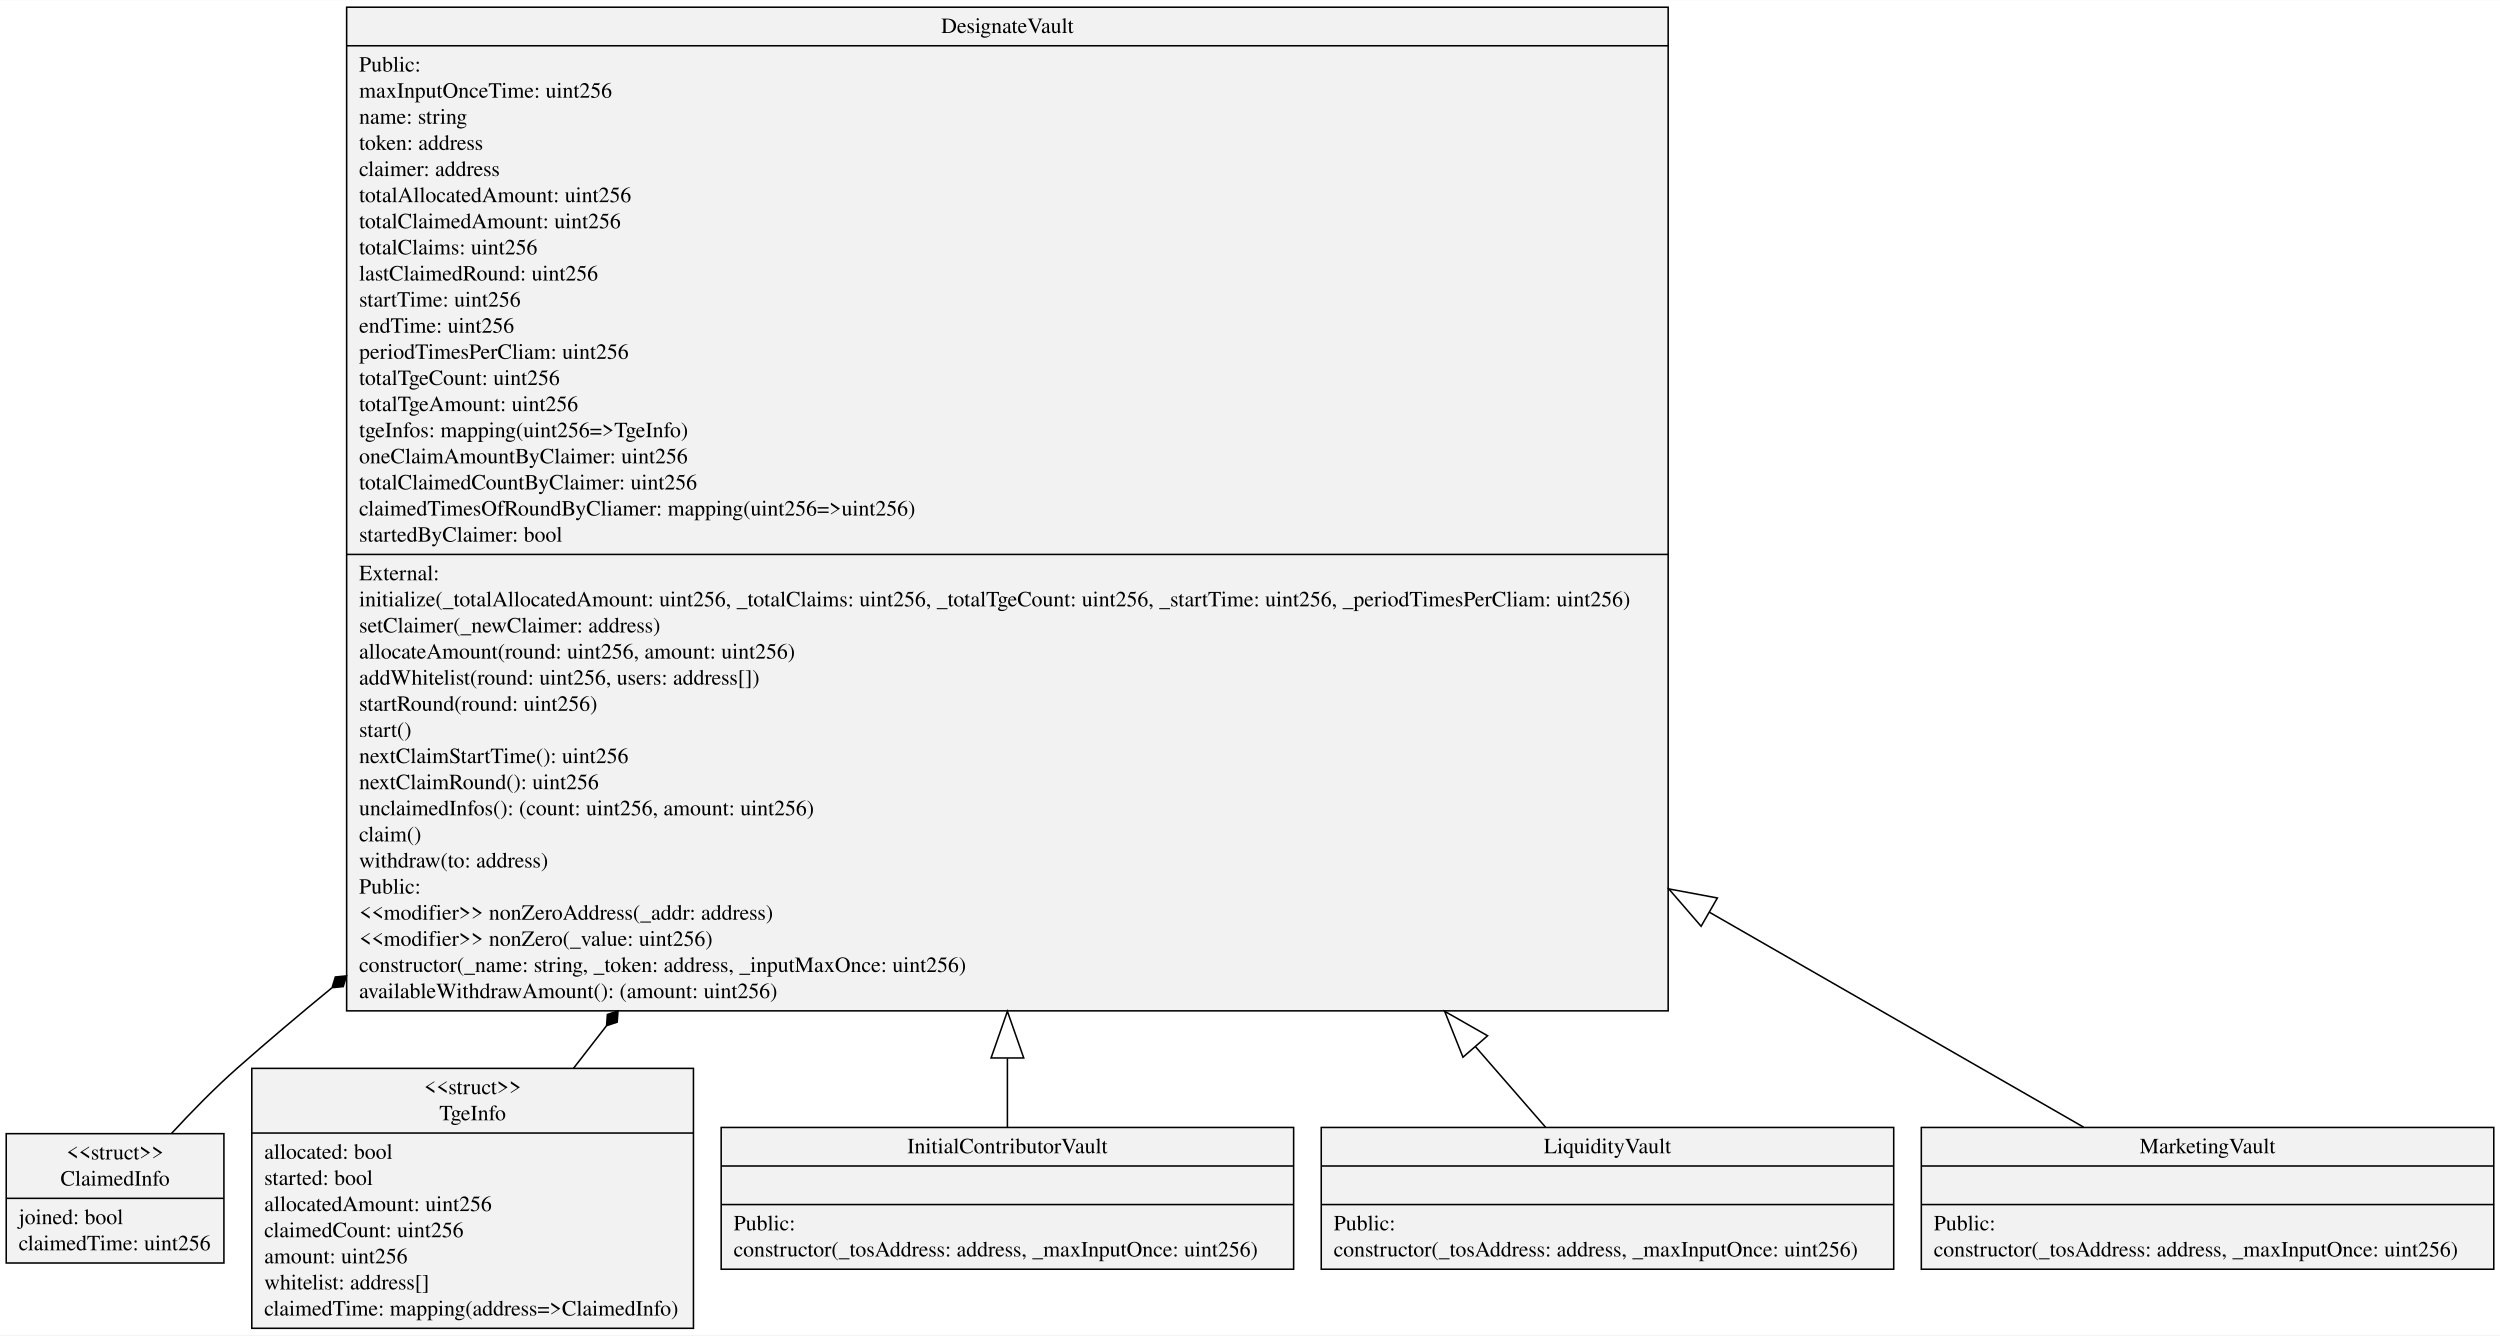
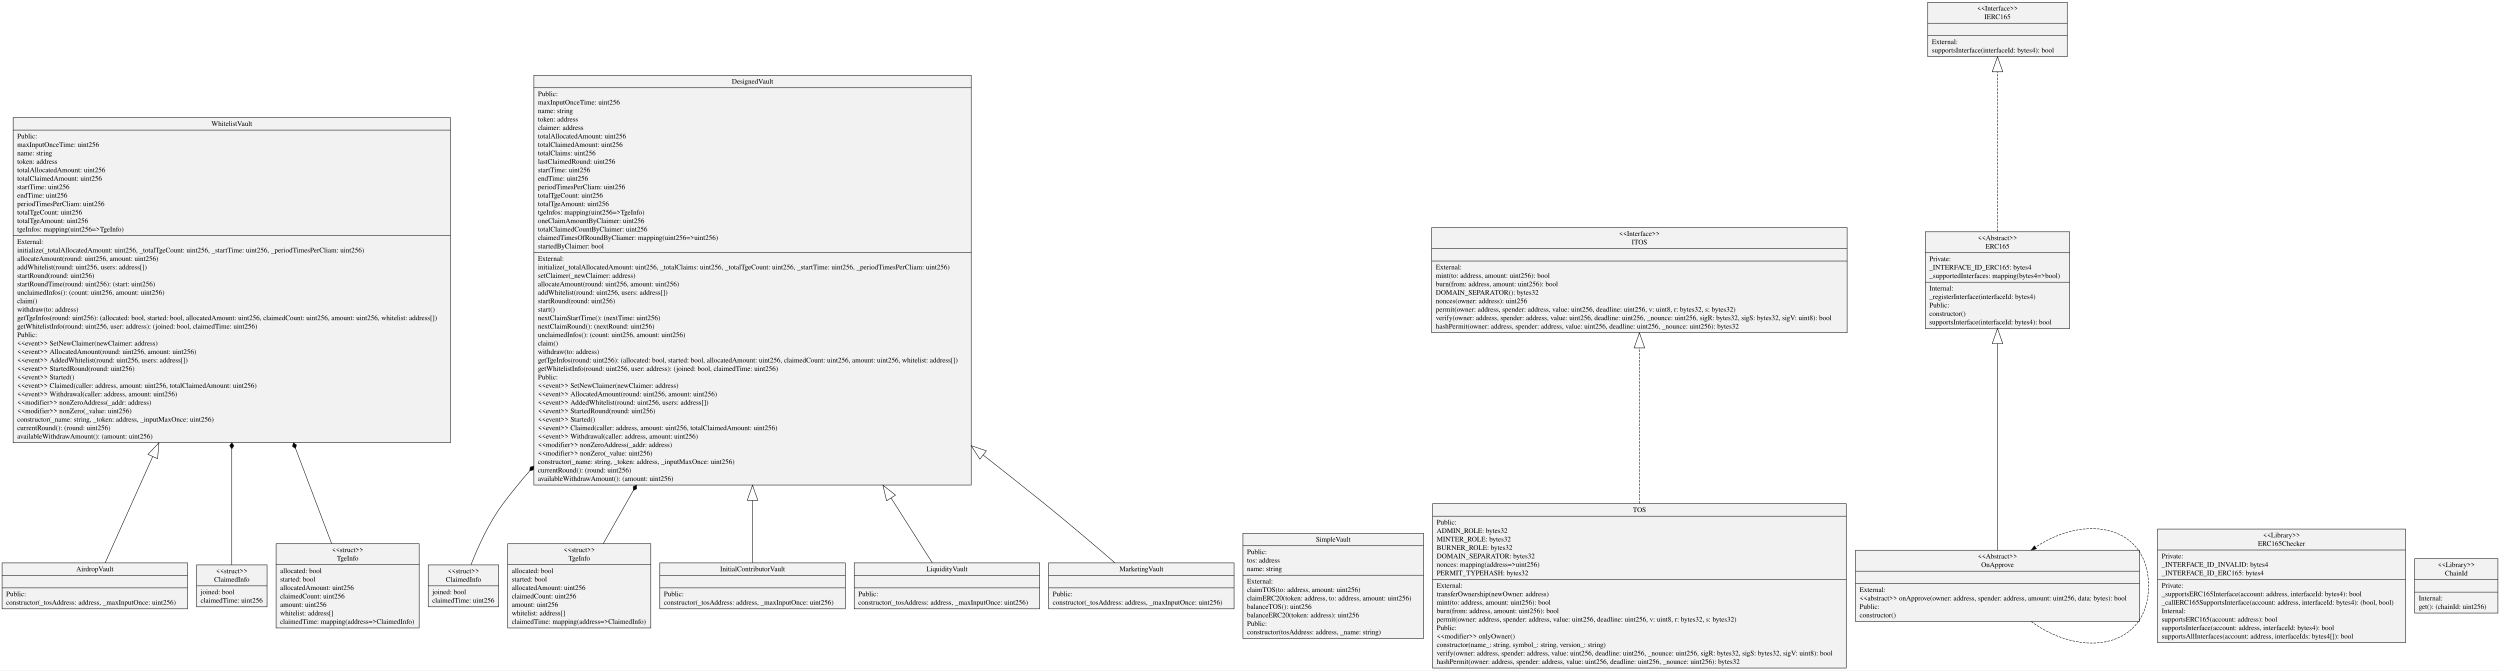
- <svg xmlns="http://www.w3.org/2000/svg" width="1608pt" height="859pt" viewBox="0.00 0.00 1608.14 858.80">
-   <g id="graph0" class="graph" transform="scale(1 1) rotate(0) translate(4 854.8)">
-     <polygon fill="#ffffff" stroke="transparent" points="-4,4 -4,-854.8 1604.137,-854.8 1604.137,4 -4,4" />
+ <svg xmlns="http://www.w3.org/2000/svg" width="4964pt" height="1331pt" viewBox="0.00 0.00 4963.76 1331.00">
+   <g id="graph0" class="graph" transform="scale(1 1) rotate(0) translate(4 1327)">
+     <polygon fill="#ffffff" stroke="transparent" points="-4,4 -4,-1327 4959.764,-1327 4959.764,4 -4,4" />
    <g id="node1" class="node">
-       <polygon fill="#f2f2f2" stroke="#000000" points="218.974,-204.7 218.974,-850.3 1069.062,-850.3 1069.062,-204.7 218.974,-204.7" />
-       <text text-anchor="middle" x="644.018" y="-833.7" font-family="Times,serif" font-size="14.00" fill="#000000">DesignateVault</text>
-       <polyline fill="none" stroke="#000000" points="218.974,-825.5 1069.062,-825.5 " />
-       <text text-anchor="start" x="226.974" y="-808.9" font-family="Times,serif" font-size="14.00" fill="#000000">Public:</text>
-       <text text-anchor="start" x="226.974" y="-792.1" font-family="Times,serif" font-size="14.00" fill="#000000">   maxInputOnceTime: uint256</text>
-       <text text-anchor="start" x="226.974" y="-775.3" font-family="Times,serif" font-size="14.00" fill="#000000">   name: string</text>
-       <text text-anchor="start" x="226.974" y="-758.5" font-family="Times,serif" font-size="14.00" fill="#000000">   token: address</text>
-       <text text-anchor="start" x="226.974" y="-741.7" font-family="Times,serif" font-size="14.00" fill="#000000">   claimer: address</text>
-       <text text-anchor="start" x="226.974" y="-724.9" font-family="Times,serif" font-size="14.00" fill="#000000">   totalAllocatedAmount: uint256</text>
-       <text text-anchor="start" x="226.974" y="-708.1" font-family="Times,serif" font-size="14.00" fill="#000000">   totalClaimedAmount: uint256</text>
-       <text text-anchor="start" x="226.974" y="-691.3" font-family="Times,serif" font-size="14.00" fill="#000000">   totalClaims: uint256</text>
-       <text text-anchor="start" x="226.974" y="-674.5" font-family="Times,serif" font-size="14.00" fill="#000000">   lastClaimedRound: uint256</text>
-       <text text-anchor="start" x="226.974" y="-657.7" font-family="Times,serif" font-size="14.00" fill="#000000">   startTime: uint256</text>
-       <text text-anchor="start" x="226.974" y="-640.9" font-family="Times,serif" font-size="14.00" fill="#000000">   endTime: uint256</text>
-       <text text-anchor="start" x="226.974" y="-624.1" font-family="Times,serif" font-size="14.00" fill="#000000">   periodTimesPerCliam: uint256</text>
-       <text text-anchor="start" x="226.974" y="-607.3" font-family="Times,serif" font-size="14.00" fill="#000000">   totalTgeCount: uint256</text>
-       <text text-anchor="start" x="226.974" y="-590.5" font-family="Times,serif" font-size="14.00" fill="#000000">   totalTgeAmount: uint256</text>
-       <text text-anchor="start" x="226.974" y="-573.7" font-family="Times,serif" font-size="14.00" fill="#000000">   tgeInfos: mapping(uint256=&gt;TgeInfo)</text>
-       <text text-anchor="start" x="226.974" y="-556.9" font-family="Times,serif" font-size="14.00" fill="#000000">   oneClaimAmountByClaimer: uint256</text>
-       <text text-anchor="start" x="226.974" y="-540.1" font-family="Times,serif" font-size="14.00" fill="#000000">   totalClaimedCountByClaimer: uint256</text>
-       <text text-anchor="start" x="226.974" y="-523.3" font-family="Times,serif" font-size="14.00" fill="#000000">   claimedTimesOfRoundByCliamer: mapping(uint256=&gt;uint256)</text>
-       <text text-anchor="start" x="226.974" y="-506.5" font-family="Times,serif" font-size="14.00" fill="#000000">   startedByClaimer: bool</text>
-       <polyline fill="none" stroke="#000000" points="218.974,-498.3 1069.062,-498.3 " />
-       <text text-anchor="start" x="226.974" y="-481.7" font-family="Times,serif" font-size="14.00" fill="#000000">External:</text>
-       <text text-anchor="start" x="226.974" y="-464.9" font-family="Times,serif" font-size="14.00" fill="#000000">    initialize(_totalAllocatedAmount: uint256, _totalClaims: uint256, _totalTgeCount: uint256, _startTime: uint256, _periodTimesPerCliam: uint256)</text>
-       <text text-anchor="start" x="226.974" y="-448.1" font-family="Times,serif" font-size="14.00" fill="#000000">    setClaimer(_newClaimer: address)</text>
-       <text text-anchor="start" x="226.974" y="-431.3" font-family="Times,serif" font-size="14.00" fill="#000000">    allocateAmount(round: uint256, amount: uint256)</text>
-       <text text-anchor="start" x="226.974" y="-414.5" font-family="Times,serif" font-size="14.00" fill="#000000">    addWhitelist(round: uint256, users: address[])</text>
-       <text text-anchor="start" x="226.974" y="-397.7" font-family="Times,serif" font-size="14.00" fill="#000000">    startRound(round: uint256)</text>
-       <text text-anchor="start" x="226.974" y="-380.9" font-family="Times,serif" font-size="14.00" fill="#000000">    start()</text>
-       <text text-anchor="start" x="226.974" y="-364.1" font-family="Times,serif" font-size="14.00" fill="#000000">    nextClaimStartTime(): uint256</text>
-       <text text-anchor="start" x="226.974" y="-347.3" font-family="Times,serif" font-size="14.00" fill="#000000">    nextClaimRound(): uint256</text>
-       <text text-anchor="start" x="226.974" y="-330.5" font-family="Times,serif" font-size="14.00" fill="#000000">    unclaimedInfos(): (count: uint256, amount: uint256)</text>
-       <text text-anchor="start" x="226.974" y="-313.7" font-family="Times,serif" font-size="14.00" fill="#000000">    claim()</text>
-       <text text-anchor="start" x="226.974" y="-296.9" font-family="Times,serif" font-size="14.00" fill="#000000">    withdraw(to: address)</text>
-       <text text-anchor="start" x="226.974" y="-280.1" font-family="Times,serif" font-size="14.00" fill="#000000">Public:</text>
-       <text text-anchor="start" x="226.974" y="-263.3" font-family="Times,serif" font-size="14.00" fill="#000000">    &lt;&lt;modifier&gt;&gt; nonZeroAddress(_addr: address)</text>
-       <text text-anchor="start" x="226.974" y="-246.5" font-family="Times,serif" font-size="14.00" fill="#000000">    &lt;&lt;modifier&gt;&gt; nonZero(_value: uint256)</text>
-       <text text-anchor="start" x="226.974" y="-229.7" font-family="Times,serif" font-size="14.00" fill="#000000">    constructor(_name: string, _token: address, _inputMaxOnce: uint256)</text>
-       <text text-anchor="start" x="226.974" y="-212.9" font-family="Times,serif" font-size="14.00" fill="#000000">    availableWithdrawAmount(): (amount: uint256)</text>
+       <polygon fill="#f2f2f2" stroke="#000000" points="0,-118.1 0,-209.3 368.237,-209.3 368.237,-118.1 0,-118.1" />
+       <text text-anchor="middle" x="184.119" y="-192.7" font-family="Times,serif" font-size="14.00" fill="#000000">AirdropVault</text>
+       <polyline fill="none" stroke="#000000" points="0,-184.5 368.237,-184.5 " />
+       <text text-anchor="middle" x="184.119" y="-167.9" font-family="Times,serif" font-size="14.00" fill="#000000"> </text>
+       <polyline fill="none" stroke="#000000" points="0,-159.7 368.237,-159.7 " />
+       <text text-anchor="start" x="8" y="-143.1" font-family="Times,serif" font-size="14.00" fill="#000000">Public:</text>
+       <text text-anchor="start" x="8" y="-126.3" font-family="Times,serif" font-size="14.00" fill="#000000">    constructor(_tosAddress: address, _maxInputOnce: uint256)</text>
+     </g>
+     <g id="node9" class="node">
+       <polygon fill="#f2f2f2" stroke="#000000" points="21.972,-447.9 21.972,-1093.5 890.265,-1093.5 890.265,-447.9 21.972,-447.9" />
+       <text text-anchor="middle" x="456.119" y="-1076.9" font-family="Times,serif" font-size="14.00" fill="#000000">WhitelistVault</text>
+       <polyline fill="none" stroke="#000000" points="21.972,-1068.7 890.265,-1068.7 " />
+       <text text-anchor="start" x="29.972" y="-1052.1" font-family="Times,serif" font-size="14.00" fill="#000000">Public:</text>
+       <text text-anchor="start" x="29.972" y="-1035.3" font-family="Times,serif" font-size="14.00" fill="#000000">   maxInputOnceTime: uint256</text>
+       <text text-anchor="start" x="29.972" y="-1018.5" font-family="Times,serif" font-size="14.00" fill="#000000">   name: string</text>
+       <text text-anchor="start" x="29.972" y="-1001.7" font-family="Times,serif" font-size="14.00" fill="#000000">   token: address</text>
+       <text text-anchor="start" x="29.972" y="-984.9" font-family="Times,serif" font-size="14.00" fill="#000000">   totalAllocatedAmount: uint256</text>
+       <text text-anchor="start" x="29.972" y="-968.1" font-family="Times,serif" font-size="14.00" fill="#000000">   totalClaimedAmount: uint256</text>
+       <text text-anchor="start" x="29.972" y="-951.3" font-family="Times,serif" font-size="14.00" fill="#000000">   startTime: uint256</text>
+       <text text-anchor="start" x="29.972" y="-934.5" font-family="Times,serif" font-size="14.00" fill="#000000">   endTime: uint256</text>
+       <text text-anchor="start" x="29.972" y="-917.7" font-family="Times,serif" font-size="14.00" fill="#000000">   periodTimesPerCliam: uint256</text>
+       <text text-anchor="start" x="29.972" y="-900.9" font-family="Times,serif" font-size="14.00" fill="#000000">   totalTgeCount: uint256</text>
+       <text text-anchor="start" x="29.972" y="-884.1" font-family="Times,serif" font-size="14.00" fill="#000000">   totalTgeAmount: uint256</text>
+       <text text-anchor="start" x="29.972" y="-867.3" font-family="Times,serif" font-size="14.00" fill="#000000">   tgeInfos: mapping(uint256=&gt;TgeInfo)</text>
+       <polyline fill="none" stroke="#000000" points="21.972,-859.1 890.265,-859.1 " />
+       <text text-anchor="start" x="29.972" y="-842.5" font-family="Times,serif" font-size="14.00" fill="#000000">External:</text>
+       <text text-anchor="start" x="29.972" y="-825.7" font-family="Times,serif" font-size="14.00" fill="#000000">    initialize(_totalAllocatedAmount: uint256, _totalTgeCount: uint256, _startTime: uint256, _periodTimesPerCliam: uint256)</text>
+       <text text-anchor="start" x="29.972" y="-808.9" font-family="Times,serif" font-size="14.00" fill="#000000">    allocateAmount(round: uint256, amount: uint256)</text>
+       <text text-anchor="start" x="29.972" y="-792.1" font-family="Times,serif" font-size="14.00" fill="#000000">    addWhitelist(round: uint256, users: address[])</text>
+       <text text-anchor="start" x="29.972" y="-775.3" font-family="Times,serif" font-size="14.00" fill="#000000">    startRound(round: uint256)</text>
+       <text text-anchor="start" x="29.972" y="-758.5" font-family="Times,serif" font-size="14.00" fill="#000000">    startRoundTime(round: uint256): (start: uint256)</text>
+       <text text-anchor="start" x="29.972" y="-741.7" font-family="Times,serif" font-size="14.00" fill="#000000">    unclaimedInfos(): (count: uint256, amount: uint256)</text>
+       <text text-anchor="start" x="29.972" y="-724.9" font-family="Times,serif" font-size="14.00" fill="#000000">    claim()</text>
+       <text text-anchor="start" x="29.972" y="-708.1" font-family="Times,serif" font-size="14.00" fill="#000000">    withdraw(to: address)</text>
+       <text text-anchor="start" x="29.972" y="-691.3" font-family="Times,serif" font-size="14.00" fill="#000000">    getTgeInfos(round: uint256): (allocated: bool, started: bool, allocatedAmount: uint256, claimedCount: uint256, amount: uint256, whitelist: address[])</text>
+       <text text-anchor="start" x="29.972" y="-674.5" font-family="Times,serif" font-size="14.00" fill="#000000">    getWhitelistInfo(round: uint256, user: address): (joined: bool, claimedTime: uint256)</text>
+       <text text-anchor="start" x="29.972" y="-657.7" font-family="Times,serif" font-size="14.00" fill="#000000">Public:</text>
+       <text text-anchor="start" x="29.972" y="-640.9" font-family="Times,serif" font-size="14.00" fill="#000000">    &lt;&lt;event&gt;&gt; SetNewClaimer(newClaimer: address)</text>
+       <text text-anchor="start" x="29.972" y="-624.1" font-family="Times,serif" font-size="14.00" fill="#000000">    &lt;&lt;event&gt;&gt; AllocatedAmount(round: uint256, amount: uint256)</text>
+       <text text-anchor="start" x="29.972" y="-607.3" font-family="Times,serif" font-size="14.00" fill="#000000">    &lt;&lt;event&gt;&gt; AddedWhitelist(round: uint256, users: address[])</text>
+       <text text-anchor="start" x="29.972" y="-590.5" font-family="Times,serif" font-size="14.00" fill="#000000">    &lt;&lt;event&gt;&gt; StartedRound(round: uint256)</text>
+       <text text-anchor="start" x="29.972" y="-573.7" font-family="Times,serif" font-size="14.00" fill="#000000">    &lt;&lt;event&gt;&gt; Started()</text>
+       <text text-anchor="start" x="29.972" y="-556.9" font-family="Times,serif" font-size="14.00" fill="#000000">    &lt;&lt;event&gt;&gt; Claimed(caller: address, amount: uint256, totalClaimedAmount: uint256)</text>
+       <text text-anchor="start" x="29.972" y="-540.1" font-family="Times,serif" font-size="14.00" fill="#000000">    &lt;&lt;event&gt;&gt; Withdrawal(caller: address, amount: uint256)</text>
+       <text text-anchor="start" x="29.972" y="-523.3" font-family="Times,serif" font-size="14.00" fill="#000000">    &lt;&lt;modifier&gt;&gt; nonZeroAddress(_addr: address)</text>
+       <text text-anchor="start" x="29.972" y="-506.5" font-family="Times,serif" font-size="14.00" fill="#000000">    &lt;&lt;modifier&gt;&gt; nonZero(_value: uint256)</text>
+       <text text-anchor="start" x="29.972" y="-489.7" font-family="Times,serif" font-size="14.00" fill="#000000">    constructor(_name: string, _token: address, _inputMaxOnce: uint256)</text>
+       <text text-anchor="start" x="29.972" y="-472.9" font-family="Times,serif" font-size="14.00" fill="#000000">    currentRound(): (round: uint256)</text>
+       <text text-anchor="start" x="29.972" y="-456.1" font-family="Times,serif" font-size="14.00" fill="#000000">    availableWithdrawAmount(): (amount: uint256)</text>
+     </g>
+     <g id="edge5" class="edge">
+       <path fill="none" stroke="#000000" d="M204.563,-209.324C225.884,-256.904 261.411,-336.187 299.145,-420.395" />
+       <polygon fill="none" stroke="#000000" points="289.609,-424.791 311.459,-447.874 308.773,-416.203 289.609,-424.791" />
    </g>
    <g id="node2" class="node">
-       <polygon fill="#f2f2f2" stroke="#000000" points="0,-42.5 0,-125.7 140.036,-125.7 140.036,-42.5 0,-42.5" />
-       <text text-anchor="middle" x="70.018" y="-109.1" font-family="Times,serif" font-size="14.00" fill="#000000">&lt;&lt;struct&gt;&gt;</text>
-       <text text-anchor="middle" x="70.018" y="-92.3" font-family="Times,serif" font-size="14.00" fill="#000000">ClaimedInfo</text>
-       <polyline fill="none" stroke="#000000" points="0,-84.1 140.036,-84.1 " />
-       <text text-anchor="start" x="8" y="-67.5" font-family="Times,serif" font-size="14.00" fill="#000000">joined: bool</text>
-       <text text-anchor="start" x="8" y="-50.7" font-family="Times,serif" font-size="14.00" fill="#000000">claimedTime: uint256</text>
+       <polygon fill="#f2f2f2" stroke="#000000" points="1055.972,-363.9 1055.972,-1177.5 1924.265,-1177.5 1924.265,-363.9 1055.972,-363.9" />
+       <text text-anchor="middle" x="1490.119" y="-1160.9" font-family="Times,serif" font-size="14.00" fill="#000000">DesignedVault</text>
+       <polyline fill="none" stroke="#000000" points="1055.972,-1152.7 1924.265,-1152.7 " />
+       <text text-anchor="start" x="1063.972" y="-1136.1" font-family="Times,serif" font-size="14.00" fill="#000000">Public:</text>
+       <text text-anchor="start" x="1063.972" y="-1119.3" font-family="Times,serif" font-size="14.00" fill="#000000">   maxInputOnceTime: uint256</text>
+       <text text-anchor="start" x="1063.972" y="-1102.5" font-family="Times,serif" font-size="14.00" fill="#000000">   name: string</text>
+       <text text-anchor="start" x="1063.972" y="-1085.7" font-family="Times,serif" font-size="14.00" fill="#000000">   token: address</text>
+       <text text-anchor="start" x="1063.972" y="-1068.9" font-family="Times,serif" font-size="14.00" fill="#000000">   claimer: address</text>
+       <text text-anchor="start" x="1063.972" y="-1052.1" font-family="Times,serif" font-size="14.00" fill="#000000">   totalAllocatedAmount: uint256</text>
+       <text text-anchor="start" x="1063.972" y="-1035.3" font-family="Times,serif" font-size="14.00" fill="#000000">   totalClaimedAmount: uint256</text>
+       <text text-anchor="start" x="1063.972" y="-1018.5" font-family="Times,serif" font-size="14.00" fill="#000000">   totalClaims: uint256</text>
+       <text text-anchor="start" x="1063.972" y="-1001.7" font-family="Times,serif" font-size="14.00" fill="#000000">   lastClaimedRound: uint256</text>
+       <text text-anchor="start" x="1063.972" y="-984.9" font-family="Times,serif" font-size="14.00" fill="#000000">   startTime: uint256</text>
+       <text text-anchor="start" x="1063.972" y="-968.1" font-family="Times,serif" font-size="14.00" fill="#000000">   endTime: uint256</text>
+       <text text-anchor="start" x="1063.972" y="-951.3" font-family="Times,serif" font-size="14.00" fill="#000000">   periodTimesPerCliam: uint256</text>
+       <text text-anchor="start" x="1063.972" y="-934.5" font-family="Times,serif" font-size="14.00" fill="#000000">   totalTgeCount: uint256</text>
+       <text text-anchor="start" x="1063.972" y="-917.7" font-family="Times,serif" font-size="14.00" fill="#000000">   totalTgeAmount: uint256</text>
+       <text text-anchor="start" x="1063.972" y="-900.9" font-family="Times,serif" font-size="14.00" fill="#000000">   tgeInfos: mapping(uint256=&gt;TgeInfo)</text>
+       <text text-anchor="start" x="1063.972" y="-884.1" font-family="Times,serif" font-size="14.00" fill="#000000">   oneClaimAmountByClaimer: uint256</text>
+       <text text-anchor="start" x="1063.972" y="-867.3" font-family="Times,serif" font-size="14.00" fill="#000000">   totalClaimedCountByClaimer: uint256</text>
+       <text text-anchor="start" x="1063.972" y="-850.5" font-family="Times,serif" font-size="14.00" fill="#000000">   claimedTimesOfRoundByCliamer: mapping(uint256=&gt;uint256)</text>
+       <text text-anchor="start" x="1063.972" y="-833.7" font-family="Times,serif" font-size="14.00" fill="#000000">   startedByClaimer: bool</text>
+       <polyline fill="none" stroke="#000000" points="1055.972,-825.5 1924.265,-825.5 " />
+       <text text-anchor="start" x="1063.972" y="-808.9" font-family="Times,serif" font-size="14.00" fill="#000000">External:</text>
+       <text text-anchor="start" x="1063.972" y="-792.1" font-family="Times,serif" font-size="14.00" fill="#000000">    initialize(_totalAllocatedAmount: uint256, _totalClaims: uint256, _totalTgeCount: uint256, _startTime: uint256, _periodTimesPerCliam: uint256)</text>
+       <text text-anchor="start" x="1063.972" y="-775.3" font-family="Times,serif" font-size="14.00" fill="#000000">    setClaimer(_newClaimer: address)</text>
+       <text text-anchor="start" x="1063.972" y="-758.5" font-family="Times,serif" font-size="14.00" fill="#000000">    allocateAmount(round: uint256, amount: uint256)</text>
+       <text text-anchor="start" x="1063.972" y="-741.7" font-family="Times,serif" font-size="14.00" fill="#000000">    addWhitelist(round: uint256, users: address[])</text>
+       <text text-anchor="start" x="1063.972" y="-724.9" font-family="Times,serif" font-size="14.00" fill="#000000">    startRound(round: uint256)</text>
+       <text text-anchor="start" x="1063.972" y="-708.1" font-family="Times,serif" font-size="14.00" fill="#000000">    start()</text>
+       <text text-anchor="start" x="1063.972" y="-691.3" font-family="Times,serif" font-size="14.00" fill="#000000">    nextClaimStartTime(): (nextTime: uint256)</text>
+       <text text-anchor="start" x="1063.972" y="-674.5" font-family="Times,serif" font-size="14.00" fill="#000000">    nextClaimRound(): (nextRound: uint256)</text>
+       <text text-anchor="start" x="1063.972" y="-657.7" font-family="Times,serif" font-size="14.00" fill="#000000">    unclaimedInfos(): (count: uint256, amount: uint256)</text>
+       <text text-anchor="start" x="1063.972" y="-640.9" font-family="Times,serif" font-size="14.00" fill="#000000">    claim()</text>
+       <text text-anchor="start" x="1063.972" y="-624.1" font-family="Times,serif" font-size="14.00" fill="#000000">    withdraw(to: address)</text>
+       <text text-anchor="start" x="1063.972" y="-607.3" font-family="Times,serif" font-size="14.00" fill="#000000">    getTgeInfos(round: uint256): (allocated: bool, started: bool, allocatedAmount: uint256, claimedCount: uint256, amount: uint256, whitelist: address[])</text>
+       <text text-anchor="start" x="1063.972" y="-590.5" font-family="Times,serif" font-size="14.00" fill="#000000">    getWhitelistInfo(round: uint256, user: address): (joined: bool, claimedTime: uint256)</text>
+       <text text-anchor="start" x="1063.972" y="-573.7" font-family="Times,serif" font-size="14.00" fill="#000000">Public:</text>
+       <text text-anchor="start" x="1063.972" y="-556.9" font-family="Times,serif" font-size="14.00" fill="#000000">    &lt;&lt;event&gt;&gt; SetNewClaimer(newClaimer: address)</text>
+       <text text-anchor="start" x="1063.972" y="-540.1" font-family="Times,serif" font-size="14.00" fill="#000000">    &lt;&lt;event&gt;&gt; AllocatedAmount(round: uint256, amount: uint256)</text>
+       <text text-anchor="start" x="1063.972" y="-523.3" font-family="Times,serif" font-size="14.00" fill="#000000">    &lt;&lt;event&gt;&gt; AddedWhitelist(round: uint256, users: address[])</text>
+       <text text-anchor="start" x="1063.972" y="-506.5" font-family="Times,serif" font-size="14.00" fill="#000000">    &lt;&lt;event&gt;&gt; StartedRound(round: uint256)</text>
+       <text text-anchor="start" x="1063.972" y="-489.7" font-family="Times,serif" font-size="14.00" fill="#000000">    &lt;&lt;event&gt;&gt; Started()</text>
+       <text text-anchor="start" x="1063.972" y="-472.9" font-family="Times,serif" font-size="14.00" fill="#000000">    &lt;&lt;event&gt;&gt; Claimed(caller: address, amount: uint256, totalClaimedAmount: uint256)</text>
+       <text text-anchor="start" x="1063.972" y="-456.1" font-family="Times,serif" font-size="14.00" fill="#000000">    &lt;&lt;event&gt;&gt; Withdrawal(caller: address, amount: uint256)</text>
+       <text text-anchor="start" x="1063.972" y="-439.3" font-family="Times,serif" font-size="14.00" fill="#000000">    &lt;&lt;modifier&gt;&gt; nonZeroAddress(_addr: address)</text>
+       <text text-anchor="start" x="1063.972" y="-422.5" font-family="Times,serif" font-size="14.00" fill="#000000">    &lt;&lt;modifier&gt;&gt; nonZero(_value: uint256)</text>
+       <text text-anchor="start" x="1063.972" y="-405.7" font-family="Times,serif" font-size="14.00" fill="#000000">    constructor(_name: string, _token: address, _inputMaxOnce: uint256)</text>
+       <text text-anchor="start" x="1063.972" y="-388.9" font-family="Times,serif" font-size="14.00" fill="#000000">    currentRound(): (round: uint256)</text>
+       <text text-anchor="start" x="1063.972" y="-372.1" font-family="Times,serif" font-size="14.00" fill="#000000">    availableWithdrawAmount(): (amount: uint256)</text>
+     </g>
+     <g id="node3" class="node">
+       <polygon fill="#f2f2f2" stroke="#000000" points="846.101,-122.1 846.101,-205.3 986.136,-205.3 986.136,-122.1 846.101,-122.1" />
+       <text text-anchor="middle" x="916.119" y="-188.7" font-family="Times,serif" font-size="14.00" fill="#000000">&lt;&lt;struct&gt;&gt;</text>
+       <text text-anchor="middle" x="916.119" y="-171.9" font-family="Times,serif" font-size="14.00" fill="#000000">ClaimedInfo</text>
+       <polyline fill="none" stroke="#000000" points="846.101,-163.7 986.136,-163.7 " />
+       <text text-anchor="start" x="854.101" y="-147.1" font-family="Times,serif" font-size="14.00" fill="#000000">joined: bool</text>
+       <text text-anchor="start" x="854.101" y="-130.3" font-family="Times,serif" font-size="14.00" fill="#000000">claimedTime: uint256</text>
    </g>
    <g id="edge1" class="edge">
-       <path fill="none" stroke="#000000" d="M106.318,-125.832C119.259,-139.856 134.288,-155.222 149.018,-168.2 168.451,-185.322 188.673,-202.442 209.359,-219.406" />
-       <polygon fill="#000000" stroke="#000000" points="209.599,-219.602 216.776,-220.297 218.895,-227.189 211.718,-226.494 209.599,-219.602" />
-     </g>
-     <g id="node3" class="node">
-       <polygon fill="#f2f2f2" stroke="#000000" points="157.969,-.5 157.969,-167.7 442.067,-167.7 442.067,-.5 157.969,-.5" />
-       <text text-anchor="middle" x="300.018" y="-151.1" font-family="Times,serif" font-size="14.00" fill="#000000">&lt;&lt;struct&gt;&gt;</text>
-       <text text-anchor="middle" x="300.018" y="-134.3" font-family="Times,serif" font-size="14.00" fill="#000000">TgeInfo</text>
-       <polyline fill="none" stroke="#000000" points="157.969,-126.1 442.067,-126.1 " />
-       <text text-anchor="start" x="165.969" y="-109.5" font-family="Times,serif" font-size="14.00" fill="#000000">allocated: bool</text>
-       <text text-anchor="start" x="165.969" y="-92.7" font-family="Times,serif" font-size="14.00" fill="#000000">started: bool</text>
-       <text text-anchor="start" x="165.969" y="-75.9" font-family="Times,serif" font-size="14.00" fill="#000000">allocatedAmount: uint256</text>
-       <text text-anchor="start" x="165.969" y="-59.1" font-family="Times,serif" font-size="14.00" fill="#000000">claimedCount: uint256</text>
-       <text text-anchor="start" x="165.969" y="-42.3" font-family="Times,serif" font-size="14.00" fill="#000000">amount: uint256</text>
-       <text text-anchor="start" x="165.969" y="-25.5" font-family="Times,serif" font-size="14.00" fill="#000000">whitelist: address[]</text>
-       <text text-anchor="start" x="165.969" y="-8.7" font-family="Times,serif" font-size="14.00" fill="#000000">claimedTime: mapping(address=&gt;ClaimedInfo)</text>
+       <path fill="none" stroke="#000000" d="M931.033,-205.548C944.577,-240.206 966.755,-289.702 995.119,-327.4 1011.58,-349.279 1029.245,-370.912 1047.747,-392.156" />
+       <polygon fill="#000000" stroke="#000000" points="1047.805,-392.222 1054.77,-394.088 1055.726,-401.236 1048.761,-399.369 1047.805,-392.222" />
+     </g>
+     <g id="node4" class="node">
+       <polygon fill="#f2f2f2" stroke="#000000" points="1004.069,-80.1 1004.069,-247.3 1288.168,-247.3 1288.168,-80.1 1004.069,-80.1" />
+       <text text-anchor="middle" x="1146.119" y="-230.7" font-family="Times,serif" font-size="14.00" fill="#000000">&lt;&lt;struct&gt;&gt;</text>
+       <text text-anchor="middle" x="1146.119" y="-213.9" font-family="Times,serif" font-size="14.00" fill="#000000">TgeInfo</text>
+       <polyline fill="none" stroke="#000000" points="1004.069,-205.7 1288.168,-205.7 " />
+       <text text-anchor="start" x="1012.069" y="-189.1" font-family="Times,serif" font-size="14.00" fill="#000000">allocated: bool</text>
+       <text text-anchor="start" x="1012.069" y="-172.3" font-family="Times,serif" font-size="14.00" fill="#000000">started: bool</text>
+       <text text-anchor="start" x="1012.069" y="-155.5" font-family="Times,serif" font-size="14.00" fill="#000000">allocatedAmount: uint256</text>
+       <text text-anchor="start" x="1012.069" y="-138.7" font-family="Times,serif" font-size="14.00" fill="#000000">claimedCount: uint256</text>
+       <text text-anchor="start" x="1012.069" y="-121.9" font-family="Times,serif" font-size="14.00" fill="#000000">amount: uint256</text>
+       <text text-anchor="start" x="1012.069" y="-105.1" font-family="Times,serif" font-size="14.00" fill="#000000">whitelist: address[]</text>
+       <text text-anchor="start" x="1012.069" y="-88.3" font-family="Times,serif" font-size="14.00" fill="#000000">claimedTime: mapping(address=&gt;ClaimedInfo)</text>
    </g>
    <g id="edge2" class="edge">
-       <path fill="none" stroke="#000000" d="M364.924,-167.761C371.641,-176.419 378.72,-185.544 386.082,-195.033" />
-       <polygon fill="#000000" stroke="#000000" points="386.18,-195.159 393.018,-197.447 393.536,-204.64 386.697,-202.351 386.18,-195.159" />
-     </g>
-     <g id="node4" class="node">
-       <polygon fill="#f2f2f2" stroke="#000000" points="459.899,-38.5 459.899,-129.7 828.136,-129.7 828.136,-38.5 459.899,-38.5" />
-       <text text-anchor="middle" x="644.018" y="-113.1" font-family="Times,serif" font-size="14.00" fill="#000000">InitialContributorVault</text>
-       <polyline fill="none" stroke="#000000" points="459.899,-104.9 828.136,-104.9 " />
-       <text text-anchor="middle" x="644.018" y="-88.3" font-family="Times,serif" font-size="14.00" fill="#000000"> </text>
-       <polyline fill="none" stroke="#000000" points="459.899,-80.1 828.136,-80.1 " />
-       <text text-anchor="start" x="467.899" y="-63.5" font-family="Times,serif" font-size="14.00" fill="#000000">Public:</text>
-       <text text-anchor="start" x="467.899" y="-46.7" font-family="Times,serif" font-size="14.00" fill="#000000">    constructor(_tosAddress: address, _maxInputOnce: uint256)</text>
+       <path fill="none" stroke="#000000" d="M1193.589,-247.464C1210.635,-277.542 1231.199,-313.827 1253.453,-353.095" />
+       <polygon fill="#000000" stroke="#000000" points="1253.541,-353.251 1259.979,-356.499 1259.458,-363.691 1253.019,-360.443 1253.541,-353.251" />
+     </g>
+     <g id="node5" class="node">
+       <polygon fill="#f2f2f2" stroke="#000000" points="1306,-118.1 1306,-209.3 1674.237,-209.3 1674.237,-118.1 1306,-118.1" />
+       <text text-anchor="middle" x="1490.119" y="-192.7" font-family="Times,serif" font-size="14.00" fill="#000000">InitialContributorVault</text>
+       <polyline fill="none" stroke="#000000" points="1306,-184.5 1674.237,-184.5 " />
+       <text text-anchor="middle" x="1490.119" y="-167.9" font-family="Times,serif" font-size="14.00" fill="#000000"> </text>
+       <polyline fill="none" stroke="#000000" points="1306,-159.7 1674.237,-159.7 " />
+       <text text-anchor="start" x="1314" y="-143.1" font-family="Times,serif" font-size="14.00" fill="#000000">Public:</text>
+       <text text-anchor="start" x="1314" y="-126.3" font-family="Times,serif" font-size="14.00" fill="#000000">    constructor(_tosAddress: address, _maxInputOnce: uint256)</text>
+     </g>
+     <g id="edge6" class="edge">
+       <path fill="none" stroke="#000000" d="M1490.119,-209.324C1490.119,-239.906 1490.119,-283.584 1490.119,-333.25" />
+       <polygon fill="none" stroke="#000000" points="1479.619,-333.565 1490.119,-363.565 1500.619,-333.565 1479.619,-333.565" />
+     </g>
+     <g id="node6" class="node">
+       <polygon fill="#f2f2f2" stroke="#000000" points="1692,-118.1 1692,-209.3 2060.237,-209.3 2060.237,-118.1 1692,-118.1" />
+       <text text-anchor="middle" x="1876.119" y="-192.7" font-family="Times,serif" font-size="14.00" fill="#000000">LiquidityVault</text>
+       <polyline fill="none" stroke="#000000" points="1692,-184.5 2060.237,-184.5 " />
+       <text text-anchor="middle" x="1876.119" y="-167.9" font-family="Times,serif" font-size="14.00" fill="#000000"> </text>
+       <polyline fill="none" stroke="#000000" points="1692,-159.7 2060.237,-159.7 " />
+       <text text-anchor="start" x="1700" y="-143.1" font-family="Times,serif" font-size="14.00" fill="#000000">Public:</text>
+       <text text-anchor="start" x="1700" y="-126.3" font-family="Times,serif" font-size="14.00" fill="#000000">    constructor(_tosAddress: address, _maxInputOnce: uint256)</text>
+     </g>
+     <g id="edge7" class="edge">
+       <path fill="none" stroke="#000000" d="M1847.106,-209.324C1827.021,-240.908 1798.052,-286.462 1765.181,-338.154" />
+       <polygon fill="none" stroke="#000000" points="1756.26,-332.615 1749.022,-363.565 1773.98,-343.884 1756.26,-332.615" />
+     </g>
+     <g id="node7" class="node">
+       <polygon fill="#f2f2f2" stroke="#000000" points="2078,-118.1 2078,-209.3 2446.237,-209.3 2446.237,-118.1 2078,-118.1" />
+       <text text-anchor="middle" x="2262.119" y="-192.7" font-family="Times,serif" font-size="14.00" fill="#000000">MarketingVault</text>
+       <polyline fill="none" stroke="#000000" points="2078,-184.5 2446.237,-184.5 " />
+       <text text-anchor="middle" x="2262.119" y="-167.9" font-family="Times,serif" font-size="14.00" fill="#000000"> </text>
+       <polyline fill="none" stroke="#000000" points="2078,-159.7 2446.237,-159.7 " />
+       <text text-anchor="start" x="2086" y="-143.1" font-family="Times,serif" font-size="14.00" fill="#000000">Public:</text>
+       <text text-anchor="start" x="2086" y="-126.3" font-family="Times,serif" font-size="14.00" fill="#000000">    constructor(_tosAddress: address, _maxInputOnce: uint256)</text>
+     </g>
+     <g id="edge8" class="edge">
+       <path fill="none" stroke="#000000" d="M2209.468,-209.587C2171.001,-242.81 2117.351,-288.521 2069.119,-327.4 2030.096,-358.855 1989.296,-391.183 1948.201,-423.362" />
+       <polygon fill="none" stroke="#000000" points="1941.502,-415.271 1924.326,-442.015 1954.431,-431.819 1941.502,-415.271" />
+     </g>
+     <g id="node8" class="node">
+       <polygon fill="#f2f2f2" stroke="#000000" points="2463.843,-59.3 2463.843,-268.1 2822.394,-268.1 2822.394,-59.3 2463.843,-59.3" />
+       <text text-anchor="middle" x="2643.119" y="-251.5" font-family="Times,serif" font-size="14.00" fill="#000000">SimpleVault</text>
+       <polyline fill="none" stroke="#000000" points="2463.843,-243.3 2822.394,-243.3 " />
+       <text text-anchor="start" x="2471.843" y="-226.7" font-family="Times,serif" font-size="14.00" fill="#000000">Public:</text>
+       <text text-anchor="start" x="2471.843" y="-209.9" font-family="Times,serif" font-size="14.00" fill="#000000">   tos: address</text>
+       <text text-anchor="start" x="2471.843" y="-193.1" font-family="Times,serif" font-size="14.00" fill="#000000">   name: string</text>
+       <polyline fill="none" stroke="#000000" points="2463.843,-184.9 2822.394,-184.9 " />
+       <text text-anchor="start" x="2471.843" y="-168.3" font-family="Times,serif" font-size="14.00" fill="#000000">External:</text>
+       <text text-anchor="start" x="2471.843" y="-151.5" font-family="Times,serif" font-size="14.00" fill="#000000">    claimTOS(to: address, amount: uint256)</text>
+       <text text-anchor="start" x="2471.843" y="-134.7" font-family="Times,serif" font-size="14.00" fill="#000000">    claimERC20(token: address, to: address, amount: uint256)</text>
+       <text text-anchor="start" x="2471.843" y="-117.9" font-family="Times,serif" font-size="14.00" fill="#000000">    balanceTOS(): uint256</text>
+       <text text-anchor="start" x="2471.843" y="-101.1" font-family="Times,serif" font-size="14.00" fill="#000000">    balanceERC20(token: address): uint256</text>
+       <text text-anchor="start" x="2471.843" y="-84.3" font-family="Times,serif" font-size="14.00" fill="#000000">Public:</text>
+       <text text-anchor="start" x="2471.843" y="-67.5" font-family="Times,serif" font-size="14.00" fill="#000000">    constructor(tosAddress: address, _name: string)</text>
+     </g>
+     <g id="node10" class="node">
+       <polygon fill="#f2f2f2" stroke="#000000" points="386.101,-122.1 386.101,-205.3 526.136,-205.3 526.136,-122.1 386.101,-122.1" />
+       <text text-anchor="middle" x="456.119" y="-188.7" font-family="Times,serif" font-size="14.00" fill="#000000">&lt;&lt;struct&gt;&gt;</text>
+       <text text-anchor="middle" x="456.119" y="-171.9" font-family="Times,serif" font-size="14.00" fill="#000000">ClaimedInfo</text>
+       <polyline fill="none" stroke="#000000" points="386.101,-163.7 526.136,-163.7 " />
+       <text text-anchor="start" x="394.101" y="-147.1" font-family="Times,serif" font-size="14.00" fill="#000000">joined: bool</text>
+       <text text-anchor="start" x="394.101" y="-130.3" font-family="Times,serif" font-size="14.00" fill="#000000">claimedTime: uint256</text>
    </g>
    <g id="edge3" class="edge">
-       <path fill="none" stroke="#000000" d="M644.018,-129.881C644.018,-142.693 644.018,-157.693 644.018,-174.221" />
-       <polygon fill="none" stroke="#000000" points="633.518,-174.408 644.018,-204.408 654.518,-174.408 633.518,-174.408" />
-     </g>
-     <g id="node5" class="node">
-       <polygon fill="#f2f2f2" stroke="#000000" points="845.899,-38.5 845.899,-129.7 1214.137,-129.7 1214.137,-38.5 845.899,-38.5" />
-       <text text-anchor="middle" x="1030.018" y="-113.1" font-family="Times,serif" font-size="14.00" fill="#000000">LiquidityVault</text>
-       <polyline fill="none" stroke="#000000" points="845.899,-104.9 1214.137,-104.9 " />
-       <text text-anchor="middle" x="1030.018" y="-88.3" font-family="Times,serif" font-size="14.00" fill="#000000"> </text>
-       <polyline fill="none" stroke="#000000" points="845.899,-80.1 1214.137,-80.1 " />
-       <text text-anchor="start" x="853.899" y="-63.5" font-family="Times,serif" font-size="14.00" fill="#000000">Public:</text>
-       <text text-anchor="start" x="853.899" y="-46.7" font-family="Times,serif" font-size="14.00" fill="#000000">    constructor(_tosAddress: address, _maxInputOnce: uint256)</text>
+       <path fill="none" stroke="#000000" d="M456.119,-205.422C456.119,-255.266 456.119,-343.554 456.119,-435.755" />
+       <polygon fill="#000000" stroke="#000000" points="456.119,-435.898 460.119,-441.898 456.119,-447.898 452.119,-441.898 456.119,-435.898" />
+     </g>
+     <g id="node11" class="node">
+       <polygon fill="#f2f2f2" stroke="#000000" points="544.069,-80.1 544.069,-247.3 828.168,-247.3 828.168,-80.1 544.069,-80.1" />
+       <text text-anchor="middle" x="686.119" y="-230.7" font-family="Times,serif" font-size="14.00" fill="#000000">&lt;&lt;struct&gt;&gt;</text>
+       <text text-anchor="middle" x="686.119" y="-213.9" font-family="Times,serif" font-size="14.00" fill="#000000">TgeInfo</text>
+       <polyline fill="none" stroke="#000000" points="544.069,-205.7 828.168,-205.7 " />
+       <text text-anchor="start" x="552.069" y="-189.1" font-family="Times,serif" font-size="14.00" fill="#000000">allocated: bool</text>
+       <text text-anchor="start" x="552.069" y="-172.3" font-family="Times,serif" font-size="14.00" fill="#000000">started: bool</text>
+       <text text-anchor="start" x="552.069" y="-155.5" font-family="Times,serif" font-size="14.00" fill="#000000">allocatedAmount: uint256</text>
+       <text text-anchor="start" x="552.069" y="-138.7" font-family="Times,serif" font-size="14.00" fill="#000000">claimedCount: uint256</text>
+       <text text-anchor="start" x="552.069" y="-121.9" font-family="Times,serif" font-size="14.00" fill="#000000">amount: uint256</text>
+       <text text-anchor="start" x="552.069" y="-105.1" font-family="Times,serif" font-size="14.00" fill="#000000">whitelist: address[]</text>
+       <text text-anchor="start" x="552.069" y="-88.3" font-family="Times,serif" font-size="14.00" fill="#000000">claimedTime: mapping(address=&gt;ClaimedInfo)</text>
    </g>
    <g id="edge4" class="edge">
-       <path fill="none" stroke="#000000" d="M990.163,-129.881C977.357,-144.591 962.041,-162.185 945.083,-181.665" />
-       <polygon fill="none" stroke="#000000" points="937.063,-174.886 925.284,-204.408 952.902,-188.675 937.063,-174.886" />
-     </g>
-     <g id="node6" class="node">
-       <polygon fill="#f2f2f2" stroke="#000000" points="1231.899,-38.5 1231.899,-129.7 1600.137,-129.7 1600.137,-38.5 1231.899,-38.5" />
-       <text text-anchor="middle" x="1416.018" y="-113.1" font-family="Times,serif" font-size="14.00" fill="#000000">MarketingVault</text>
-       <polyline fill="none" stroke="#000000" points="1231.899,-104.9 1600.137,-104.9 " />
-       <text text-anchor="middle" x="1416.018" y="-88.3" font-family="Times,serif" font-size="14.00" fill="#000000"> </text>
-       <polyline fill="none" stroke="#000000" points="1231.899,-80.1 1600.137,-80.1 " />
-       <text text-anchor="start" x="1239.899" y="-63.5" font-family="Times,serif" font-size="14.00" fill="#000000">Public:</text>
-       <text text-anchor="start" x="1239.899" y="-46.7" font-family="Times,serif" font-size="14.00" fill="#000000">    constructor(_tosAddress: address, _maxInputOnce: uint256)</text>
-     </g>
-     <g id="edge5" class="edge">
-       <path fill="none" stroke="#000000" d="M1336.308,-129.881C1276.205,-164.402 1188.45,-214.804 1095.476,-268.204" />
-       <polygon fill="none" stroke="#000000" points="1090.246,-259.099 1069.462,-283.145 1100.706,-277.309 1090.246,-259.099" />
+       <path fill="none" stroke="#000000" d="M654.38,-247.464C635.225,-298.015 609.428,-366.096 582.787,-436.405" />
+       <polygon fill="#000000" stroke="#000000" points="582.757,-436.484 584.372,-443.512 578.505,-447.706 576.891,-440.678 582.757,-436.484" />
+     </g>
+     <g id="node12" class="node">
+       <polygon fill="#f2f2f2" stroke="#000000" points="2838.74,-666.3 2838.74,-875.1 3663.497,-875.1 3663.497,-666.3 2838.74,-666.3" />
+       <text text-anchor="middle" x="3251.119" y="-858.5" font-family="Times,serif" font-size="14.00" fill="#000000">&lt;&lt;Interface&gt;&gt;</text>
+       <text text-anchor="middle" x="3251.119" y="-841.7" font-family="Times,serif" font-size="14.00" fill="#000000">ITOS</text>
+       <polyline fill="none" stroke="#000000" points="2838.74,-833.5 3663.497,-833.5 " />
+       <text text-anchor="middle" x="3251.119" y="-816.9" font-family="Times,serif" font-size="14.00" fill="#000000"> </text>
+       <polyline fill="none" stroke="#000000" points="2838.74,-808.7 3663.497,-808.7 " />
+       <text text-anchor="start" x="2846.74" y="-792.1" font-family="Times,serif" font-size="14.00" fill="#000000">External:</text>
+       <text text-anchor="start" x="2846.74" y="-775.3" font-family="Times,serif" font-size="14.00" fill="#000000">     mint(to: address, amount: uint256): bool</text>
+       <text text-anchor="start" x="2846.74" y="-758.5" font-family="Times,serif" font-size="14.00" fill="#000000">     burn(from: address, amount: uint256): bool</text>
+       <text text-anchor="start" x="2846.74" y="-741.7" font-family="Times,serif" font-size="14.00" fill="#000000">     DOMAIN_SEPARATOR(): bytes32</text>
+       <text text-anchor="start" x="2846.74" y="-724.9" font-family="Times,serif" font-size="14.00" fill="#000000">     nonces(owner: address): uint256</text>
+       <text text-anchor="start" x="2846.74" y="-708.1" font-family="Times,serif" font-size="14.00" fill="#000000">     permit(owner: address, spender: address, value: uint256, deadline: uint256, v: uint8, r: bytes32, s: bytes32)</text>
+       <text text-anchor="start" x="2846.74" y="-691.3" font-family="Times,serif" font-size="14.00" fill="#000000">     verify(owner: address, spender: address, value: uint256, deadline: uint256, _nounce: uint256, sigR: bytes32, sigS: bytes32, sigV: uint8): bool</text>
+       <text text-anchor="start" x="2846.74" y="-674.5" font-family="Times,serif" font-size="14.00" fill="#000000">     hashPermit(owner: address, spender: address, value: uint256, deadline: uint256, _nounce: uint256): bytes32</text>
+     </g>
+     <g id="node13" class="node">
+       <polygon fill="#f2f2f2" stroke="#000000" points="3818.707,-674.7 3818.707,-866.7 4105.53,-866.7 4105.53,-674.7 3818.707,-674.7" />
+       <text text-anchor="middle" x="3962.119" y="-850.1" font-family="Times,serif" font-size="14.00" fill="#000000">&lt;&lt;Abstract&gt;&gt;</text>
+       <text text-anchor="middle" x="3962.119" y="-833.3" font-family="Times,serif" font-size="14.00" fill="#000000">ERC165</text>
+       <polyline fill="none" stroke="#000000" points="3818.707,-825.1 4105.53,-825.1 " />
+       <text text-anchor="start" x="3826.707" y="-808.5" font-family="Times,serif" font-size="14.00" fill="#000000">Private:</text>
+       <text text-anchor="start" x="3826.707" y="-791.7" font-family="Times,serif" font-size="14.00" fill="#000000">   _INTERFACE_ID_ERC165: bytes4</text>
+       <text text-anchor="start" x="3826.707" y="-774.9" font-family="Times,serif" font-size="14.00" fill="#000000">   _supportedInterfaces: mapping(bytes4=&gt;bool)</text>
+       <polyline fill="none" stroke="#000000" points="3818.707,-766.7 4105.53,-766.7 " />
+       <text text-anchor="start" x="3826.707" y="-750.1" font-family="Times,serif" font-size="14.00" fill="#000000">Internal:</text>
+       <text text-anchor="start" x="3826.707" y="-733.3" font-family="Times,serif" font-size="14.00" fill="#000000">    _registerInterface(interfaceId: bytes4)</text>
+       <text text-anchor="start" x="3826.707" y="-716.5" font-family="Times,serif" font-size="14.00" fill="#000000">Public:</text>
+       <text text-anchor="start" x="3826.707" y="-699.7" font-family="Times,serif" font-size="14.00" fill="#000000">    constructor()</text>
+       <text text-anchor="start" x="3826.707" y="-682.9" font-family="Times,serif" font-size="14.00" fill="#000000">    supportsInterface(interfaceId: bytes4): bool</text>
+     </g>
+     <g id="node15" class="node">
+       <polygon fill="#f2f2f2" stroke="#000000" points="3823.701,-1214.5 3823.701,-1322.5 4100.536,-1322.5 4100.536,-1214.5 3823.701,-1214.5" />
+       <text text-anchor="middle" x="3962.119" y="-1305.9" font-family="Times,serif" font-size="14.00" fill="#000000">&lt;&lt;Interface&gt;&gt;</text>
+       <text text-anchor="middle" x="3962.119" y="-1289.1" font-family="Times,serif" font-size="14.00" fill="#000000">IERC165</text>
+       <polyline fill="none" stroke="#000000" points="3823.701,-1280.9 4100.536,-1280.9 " />
+       <text text-anchor="middle" x="3962.119" y="-1264.3" font-family="Times,serif" font-size="14.00" fill="#000000"> </text>
+       <polyline fill="none" stroke="#000000" points="3823.701,-1256.1 4100.536,-1256.1 " />
+       <text text-anchor="start" x="3831.701" y="-1239.5" font-family="Times,serif" font-size="14.00" fill="#000000">External:</text>
+       <text text-anchor="start" x="3831.701" y="-1222.7" font-family="Times,serif" font-size="14.00" fill="#000000">     supportsInterface(interfaceId: bytes4): bool</text>
+     </g>
+     <g id="edge9" class="edge">
+       <path fill="none" stroke="#000000" stroke-dasharray="5,2" d="M3962.119,-866.976C3962.119,-959.005 3962.119,-1096.375 3962.119,-1184.195" />
+       <polygon fill="none" stroke="#000000" points="3951.619,-1184.406 3962.119,-1214.406 3972.619,-1184.406 3951.619,-1184.406" />
+     </g>
+     <g id="node14" class="node">
+       <polygon fill="#f2f2f2" stroke="#000000" points="4280.006,-50.9 4280.006,-276.5 4772.231,-276.5 4772.231,-50.9 4280.006,-50.9" />
+       <text text-anchor="middle" x="4526.119" y="-259.9" font-family="Times,serif" font-size="14.00" fill="#000000">&lt;&lt;Library&gt;&gt;</text>
+       <text text-anchor="middle" x="4526.119" y="-243.1" font-family="Times,serif" font-size="14.00" fill="#000000">ERC165Checker</text>
+       <polyline fill="none" stroke="#000000" points="4280.006,-234.9 4772.231,-234.9 " />
+       <text text-anchor="start" x="4288.006" y="-218.3" font-family="Times,serif" font-size="14.00" fill="#000000">Private:</text>
+       <text text-anchor="start" x="4288.006" y="-201.5" font-family="Times,serif" font-size="14.00" fill="#000000">   _INTERFACE_ID_INVALID: bytes4</text>
+       <text text-anchor="start" x="4288.006" y="-184.7" font-family="Times,serif" font-size="14.00" fill="#000000">   _INTERFACE_ID_ERC165: bytes4</text>
+       <polyline fill="none" stroke="#000000" points="4280.006,-176.5 4772.231,-176.5 " />
+       <text text-anchor="start" x="4288.006" y="-159.9" font-family="Times,serif" font-size="14.00" fill="#000000">Private:</text>
+       <text text-anchor="start" x="4288.006" y="-143.1" font-family="Times,serif" font-size="14.00" fill="#000000">    _supportsERC165Interface(account: address, interfaceId: bytes4): bool</text>
+       <text text-anchor="start" x="4288.006" y="-126.3" font-family="Times,serif" font-size="14.00" fill="#000000">    _callERC165SupportsInterface(account: address, interfaceId: bytes4): (bool, bool)</text>
+       <text text-anchor="start" x="4288.006" y="-109.5" font-family="Times,serif" font-size="14.00" fill="#000000">Internal:</text>
+       <text text-anchor="start" x="4288.006" y="-92.7" font-family="Times,serif" font-size="14.00" fill="#000000">    supportsERC165(account: address): bool</text>
+       <text text-anchor="start" x="4288.006" y="-75.9" font-family="Times,serif" font-size="14.00" fill="#000000">    supportsInterface(account: address, interfaceId: bytes4): bool</text>
+       <text text-anchor="start" x="4288.006" y="-59.1" font-family="Times,serif" font-size="14.00" fill="#000000">    supportsAllInterfaces(account: address, interfaceIds: bytes4[]): bool</text>
+     </g>
+     <g id="node16" class="node">
+       <polygon fill="#f2f2f2" stroke="#000000" points="4790.473,-109.7 4790.473,-217.7 4955.764,-217.7 4955.764,-109.7 4790.473,-109.7" />
+       <text text-anchor="middle" x="4873.119" y="-201.1" font-family="Times,serif" font-size="14.00" fill="#000000">&lt;&lt;Library&gt;&gt;</text>
+       <text text-anchor="middle" x="4873.119" y="-184.3" font-family="Times,serif" font-size="14.00" fill="#000000">ChainId</text>
+       <polyline fill="none" stroke="#000000" points="4790.473,-176.1 4955.764,-176.1 " />
+       <text text-anchor="middle" x="4873.119" y="-159.5" font-family="Times,serif" font-size="14.00" fill="#000000"> </text>
+       <polyline fill="none" stroke="#000000" points="4790.473,-151.3 4955.764,-151.3 " />
+       <text text-anchor="start" x="4798.473" y="-134.7" font-family="Times,serif" font-size="14.00" fill="#000000">Internal:</text>
+       <text text-anchor="start" x="4798.473" y="-117.9" font-family="Times,serif" font-size="14.00" fill="#000000">    get(): (chainId: uint256)</text>
+     </g>
+     <g id="node17" class="node">
+       <polygon fill="#f2f2f2" stroke="#000000" points="3680.181,-92.9 3680.181,-234.5 4244.057,-234.5 4244.057,-92.9 3680.181,-92.9" />
+       <text text-anchor="middle" x="3962.119" y="-217.9" font-family="Times,serif" font-size="14.00" fill="#000000">&lt;&lt;Abstract&gt;&gt;</text>
+       <text text-anchor="middle" x="3962.119" y="-201.1" font-family="Times,serif" font-size="14.00" fill="#000000">OnApprove</text>
+       <polyline fill="none" stroke="#000000" points="3680.181,-192.9 4244.057,-192.9 " />
+       <text text-anchor="middle" x="3962.119" y="-176.3" font-family="Times,serif" font-size="14.00" fill="#000000"> </text>
+       <polyline fill="none" stroke="#000000" points="3680.181,-168.1 4244.057,-168.1 " />
+       <text text-anchor="start" x="3688.181" y="-151.5" font-family="Times,serif" font-size="14.00" fill="#000000">External:</text>
+       <text text-anchor="start" x="3688.181" y="-134.7" font-family="Times,serif" font-size="14.00" fill="#000000">    &lt;&lt;abstract&gt;&gt; onApprove(owner: address, spender: address, amount: uint256, data: bytes): bool</text>
+       <text text-anchor="start" x="3688.181" y="-117.9" font-family="Times,serif" font-size="14.00" fill="#000000">Public:</text>
+       <text text-anchor="start" x="3688.181" y="-101.1" font-family="Times,serif" font-size="14.00" fill="#000000">    constructor()</text>
+     </g>
+     <g id="edge10" class="edge">
+       <path fill="none" stroke="#000000" d="M3962.119,-234.519C3962.119,-334.92 3962.119,-520.224 3962.119,-644.481" />
+       <polygon fill="none" stroke="#000000" points="3951.619,-644.668 3962.119,-674.668 3972.619,-644.668 3951.619,-644.668" />
+     </g>
+     <g id="edge11" class="edge">
+       <path fill="none" stroke="#000000" stroke-dasharray="5,2" d="M4029.16,-92.811C4131.95,-17.864 4262.057,-41.494 4262.057,-163.7 4262.057,-282.565 4138.968,-308.17 4037.65,-240.516" />
+       <polygon fill="#000000" stroke="#000000" points="4039.363,-237.443 4029.16,-234.589 4035.356,-243.183 4039.363,-237.443" />
+     </g>
+     <g id="node18" class="node">
+       <polygon fill="#f2f2f2" stroke="#000000" points="2840.49,-.5 2840.49,-326.9 3661.747,-326.9 3661.747,-.5 2840.49,-.5" />
+       <text text-anchor="middle" x="3251.119" y="-310.3" font-family="Times,serif" font-size="14.00" fill="#000000">TOS</text>
+       <polyline fill="none" stroke="#000000" points="2840.49,-302.1 3661.747,-302.1 " />
+       <text text-anchor="start" x="2848.49" y="-285.5" font-family="Times,serif" font-size="14.00" fill="#000000">Public:</text>
+       <text text-anchor="start" x="2848.49" y="-268.7" font-family="Times,serif" font-size="14.00" fill="#000000">   ADMIN_ROLE: bytes32</text>
+       <text text-anchor="start" x="2848.49" y="-251.9" font-family="Times,serif" font-size="14.00" fill="#000000">   MINTER_ROLE: bytes32</text>
+       <text text-anchor="start" x="2848.49" y="-235.1" font-family="Times,serif" font-size="14.00" fill="#000000">   BURNER_ROLE: bytes32</text>
+       <text text-anchor="start" x="2848.49" y="-218.3" font-family="Times,serif" font-size="14.00" fill="#000000">   DOMAIN_SEPARATOR: bytes32</text>
+       <text text-anchor="start" x="2848.49" y="-201.5" font-family="Times,serif" font-size="14.00" fill="#000000">   nonces: mapping(address=&gt;uint256)</text>
+       <text text-anchor="start" x="2848.49" y="-184.7" font-family="Times,serif" font-size="14.00" fill="#000000">   PERMIT_TYPEHASH: bytes32</text>
+       <polyline fill="none" stroke="#000000" points="2840.49,-176.5 3661.747,-176.5 " />
+       <text text-anchor="start" x="2848.49" y="-159.9" font-family="Times,serif" font-size="14.00" fill="#000000">External:</text>
+       <text text-anchor="start" x="2848.49" y="-143.1" font-family="Times,serif" font-size="14.00" fill="#000000">    transferOwnership(newOwner: address)</text>
+       <text text-anchor="start" x="2848.49" y="-126.3" font-family="Times,serif" font-size="14.00" fill="#000000">    mint(to: address, amount: uint256): bool</text>
+       <text text-anchor="start" x="2848.49" y="-109.5" font-family="Times,serif" font-size="14.00" fill="#000000">    burn(from: address, amount: uint256): bool</text>
+       <text text-anchor="start" x="2848.49" y="-92.7" font-family="Times,serif" font-size="14.00" fill="#000000">    permit(owner: address, spender: address, value: uint256, deadline: uint256, v: uint8, r: bytes32, s: bytes32)</text>
+       <text text-anchor="start" x="2848.49" y="-75.9" font-family="Times,serif" font-size="14.00" fill="#000000">Public:</text>
+       <text text-anchor="start" x="2848.49" y="-59.1" font-family="Times,serif" font-size="14.00" fill="#000000">    &lt;&lt;modifier&gt;&gt; onlyOwner()</text>
+       <text text-anchor="start" x="2848.49" y="-42.3" font-family="Times,serif" font-size="14.00" fill="#000000">    constructor(name_: string, symbol_: string, version_: string)</text>
+       <text text-anchor="start" x="2848.49" y="-25.5" font-family="Times,serif" font-size="14.00" fill="#000000">    verify(owner: address, spender: address, value: uint256, deadline: uint256, _nounce: uint256, sigR: bytes32, sigS: bytes32, sigV: uint8): bool</text>
+       <text text-anchor="start" x="2848.49" y="-8.7" font-family="Times,serif" font-size="14.00" fill="#000000">    hashPermit(owner: address, spender: address, value: uint256, deadline: uint256, _nounce: uint256): bytes32</text>
+     </g>
+     <g id="edge12" class="edge">
+       <path fill="none" stroke="#000000" stroke-dasharray="5,2" d="M3251.119,-327.163C3251.119,-423.91 3251.119,-544.972 3251.119,-636.164" />
+       <polygon fill="none" stroke="#000000" points="3240.619,-636.171 3251.119,-666.171 3261.619,-636.171 3240.619,-636.171" />
    </g>
  </g>
</svg>
